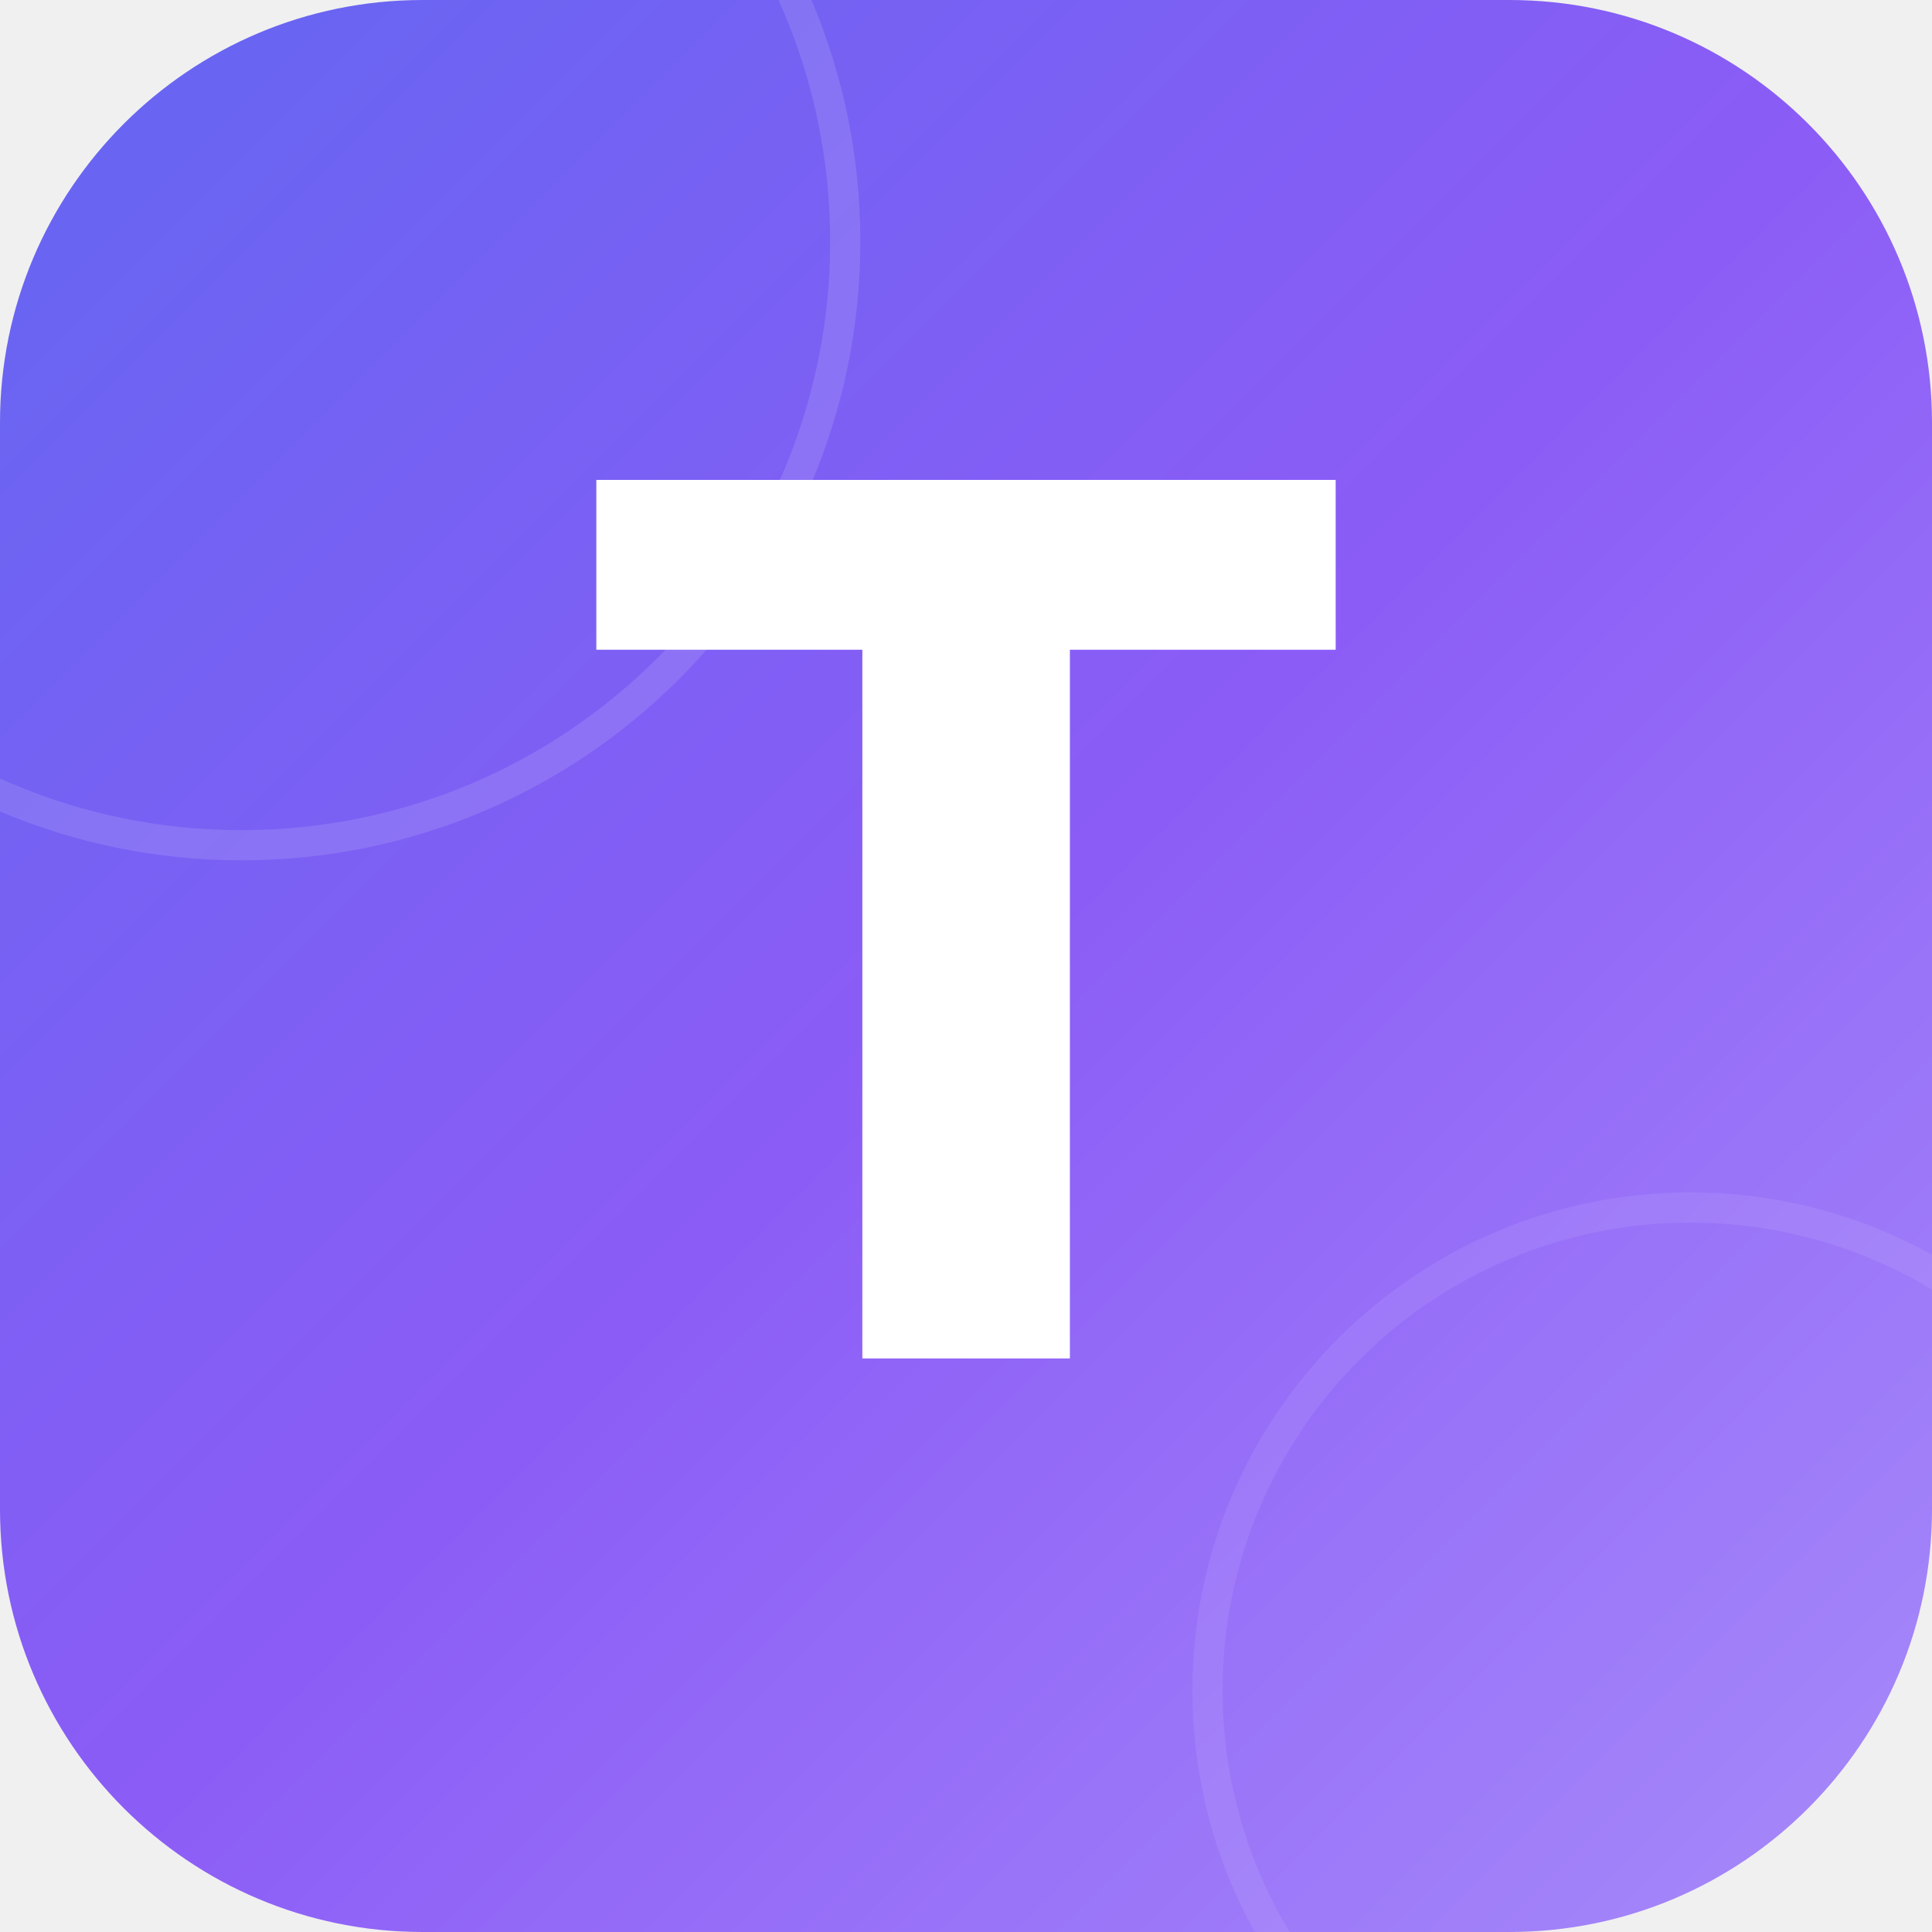
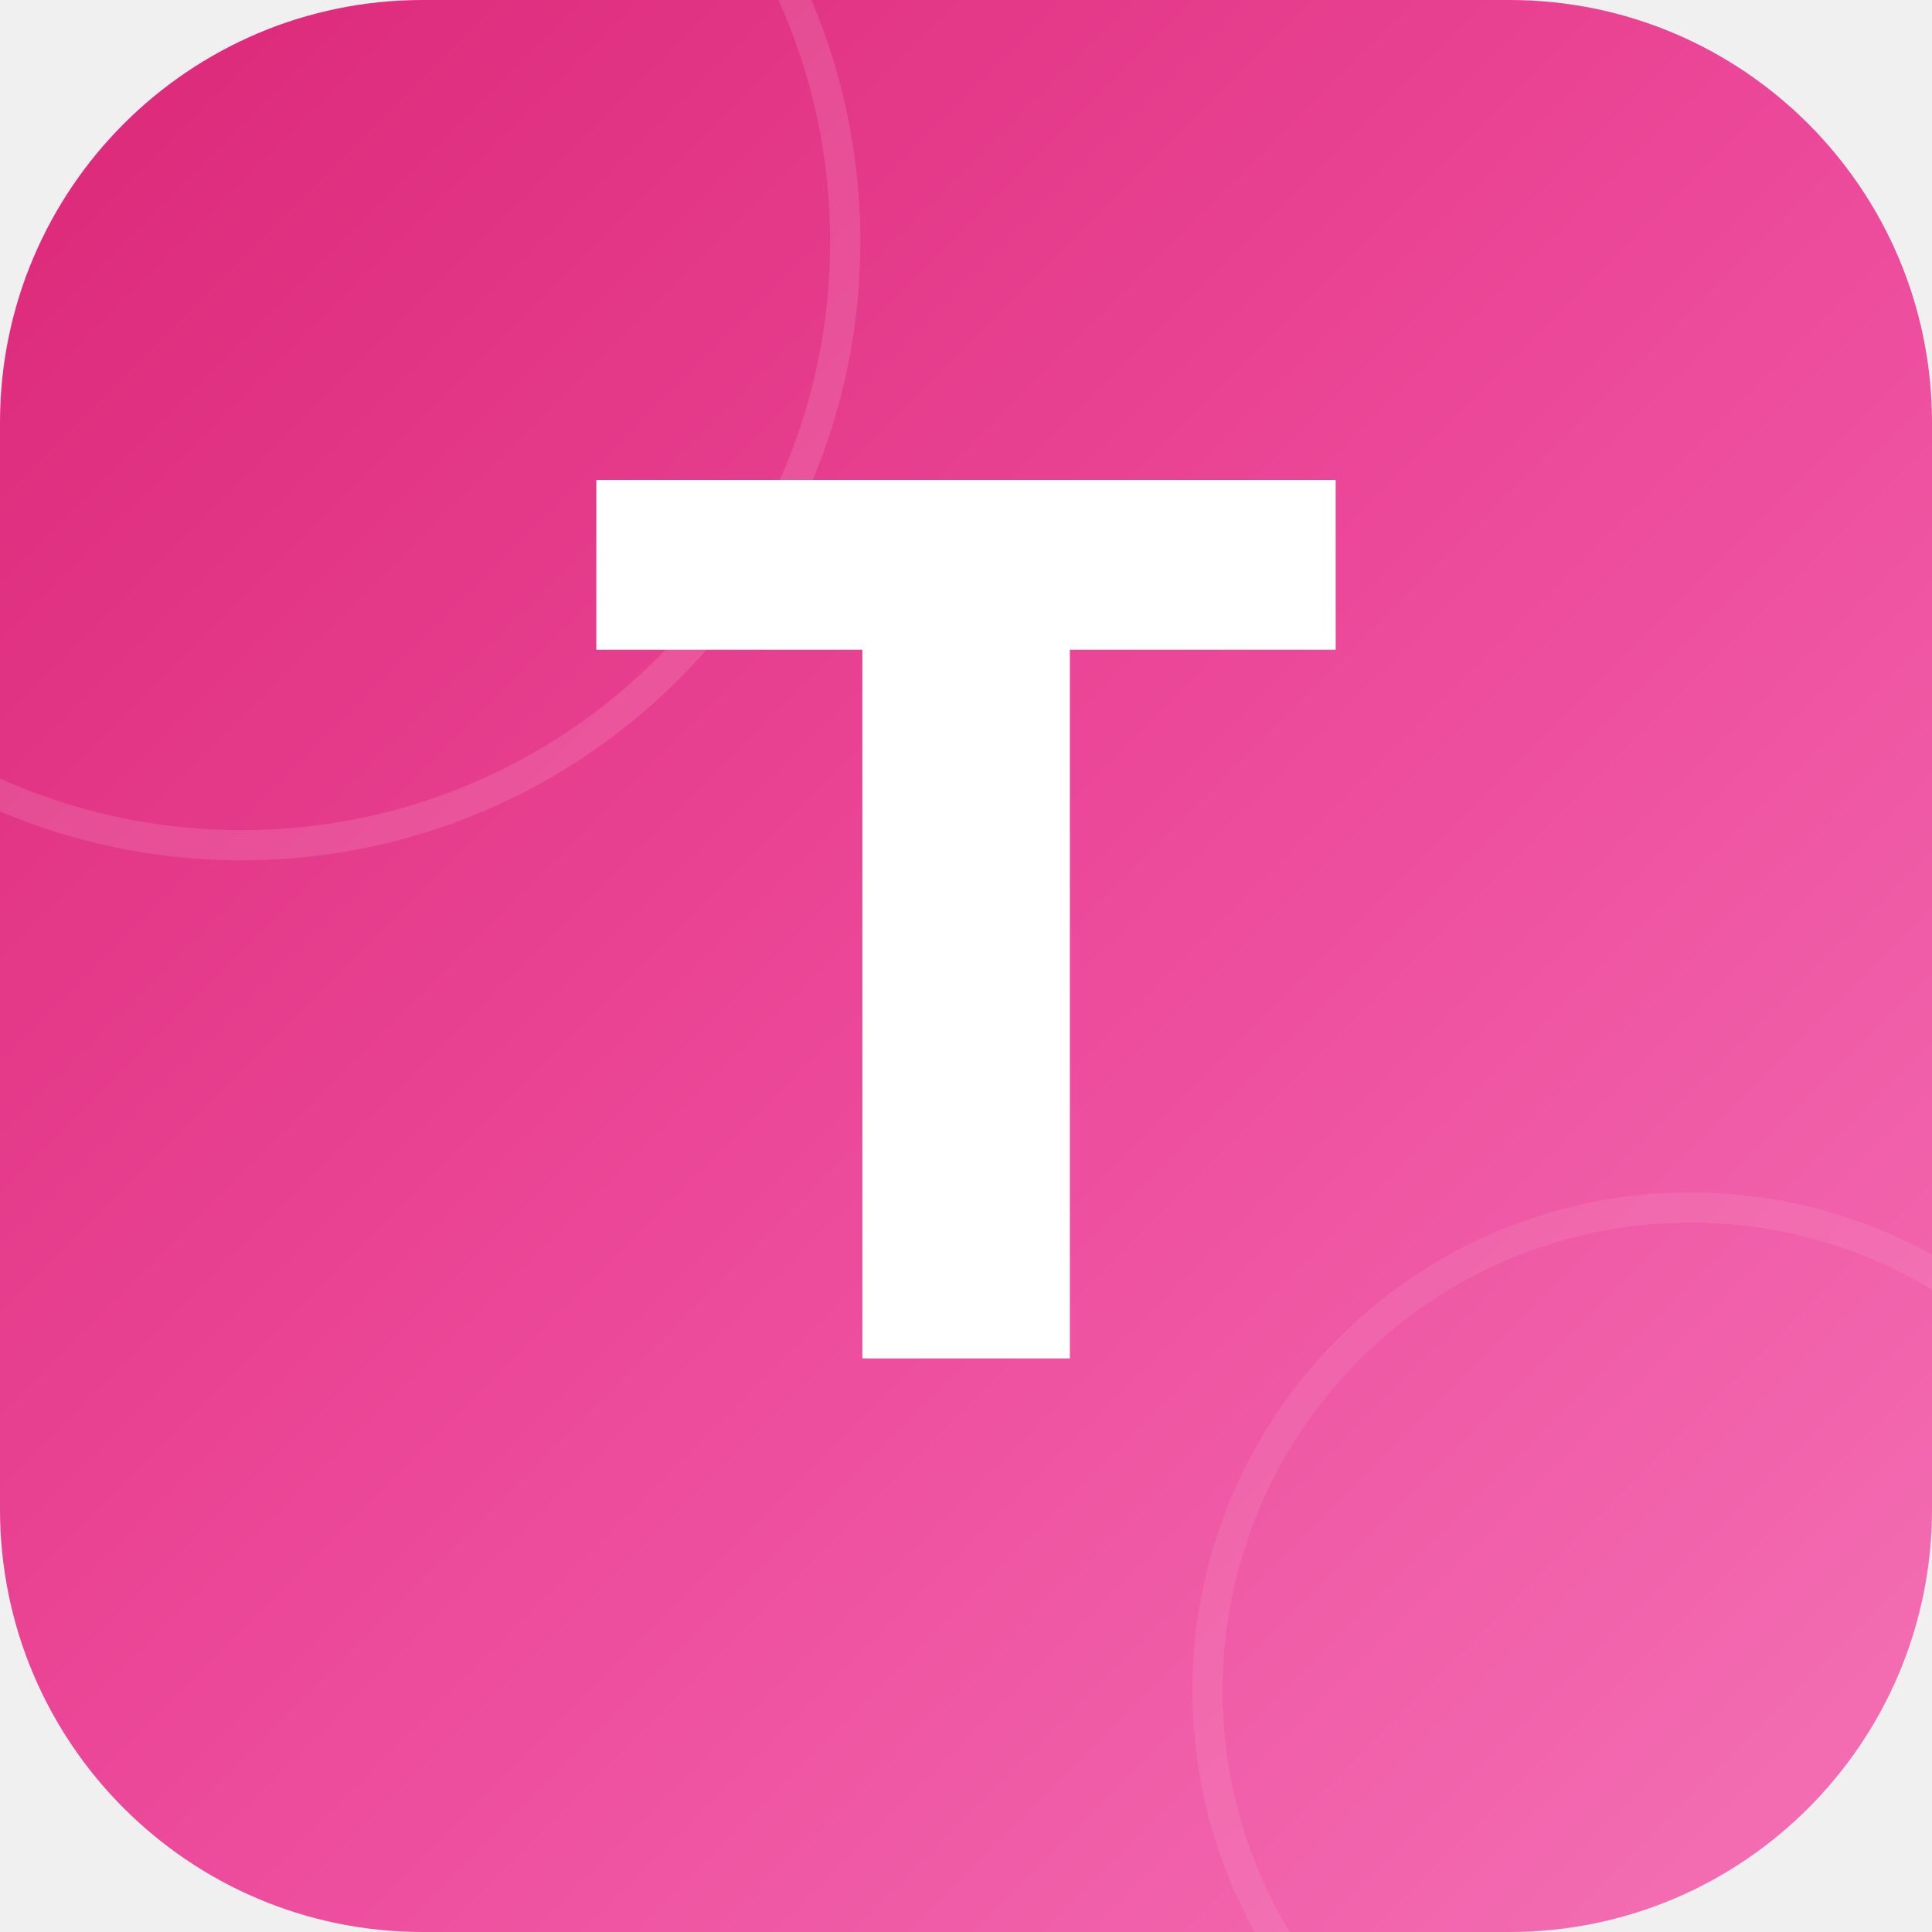
<svg xmlns="http://www.w3.org/2000/svg" width="128" height="128" viewBox="0 0 128 128">
  <defs>
    <linearGradient id="bg" x1="0%" y1="0%" x2="100%" y2="100%">
-       <stop offset="0%" stop-color="#6366f1" />
-       <stop offset="50%" stop-color="#8b5cf6" />
-       <stop offset="100%" stop-color="#a78bfa" />
+       <stop offset="0%" stop-color="#db2777" />
+       <stop offset="50%" stop-color="#ec4899" />
+       <stop offset="100%" stop-color="#f472b6" />
    </linearGradient>
  </defs>
  <rect width="128" height="128" rx="28" fill="url(#bg)" />
  <circle cx="16" cy="16" r="40" fill="none" stroke="rgba(255,255,255,0.12)" stroke-width="2" />
  <circle cx="112" cy="112" r="32" fill="none" stroke="rgba(255,255,255,0.08)" stroke-width="2" />
  <text x="64" y="90" text-anchor="middle" font-family="Inter, system-ui, -apple-system, sans-serif" font-size="80" font-weight="800" fill="white" letter-spacing="-2">T</text>
</svg>
